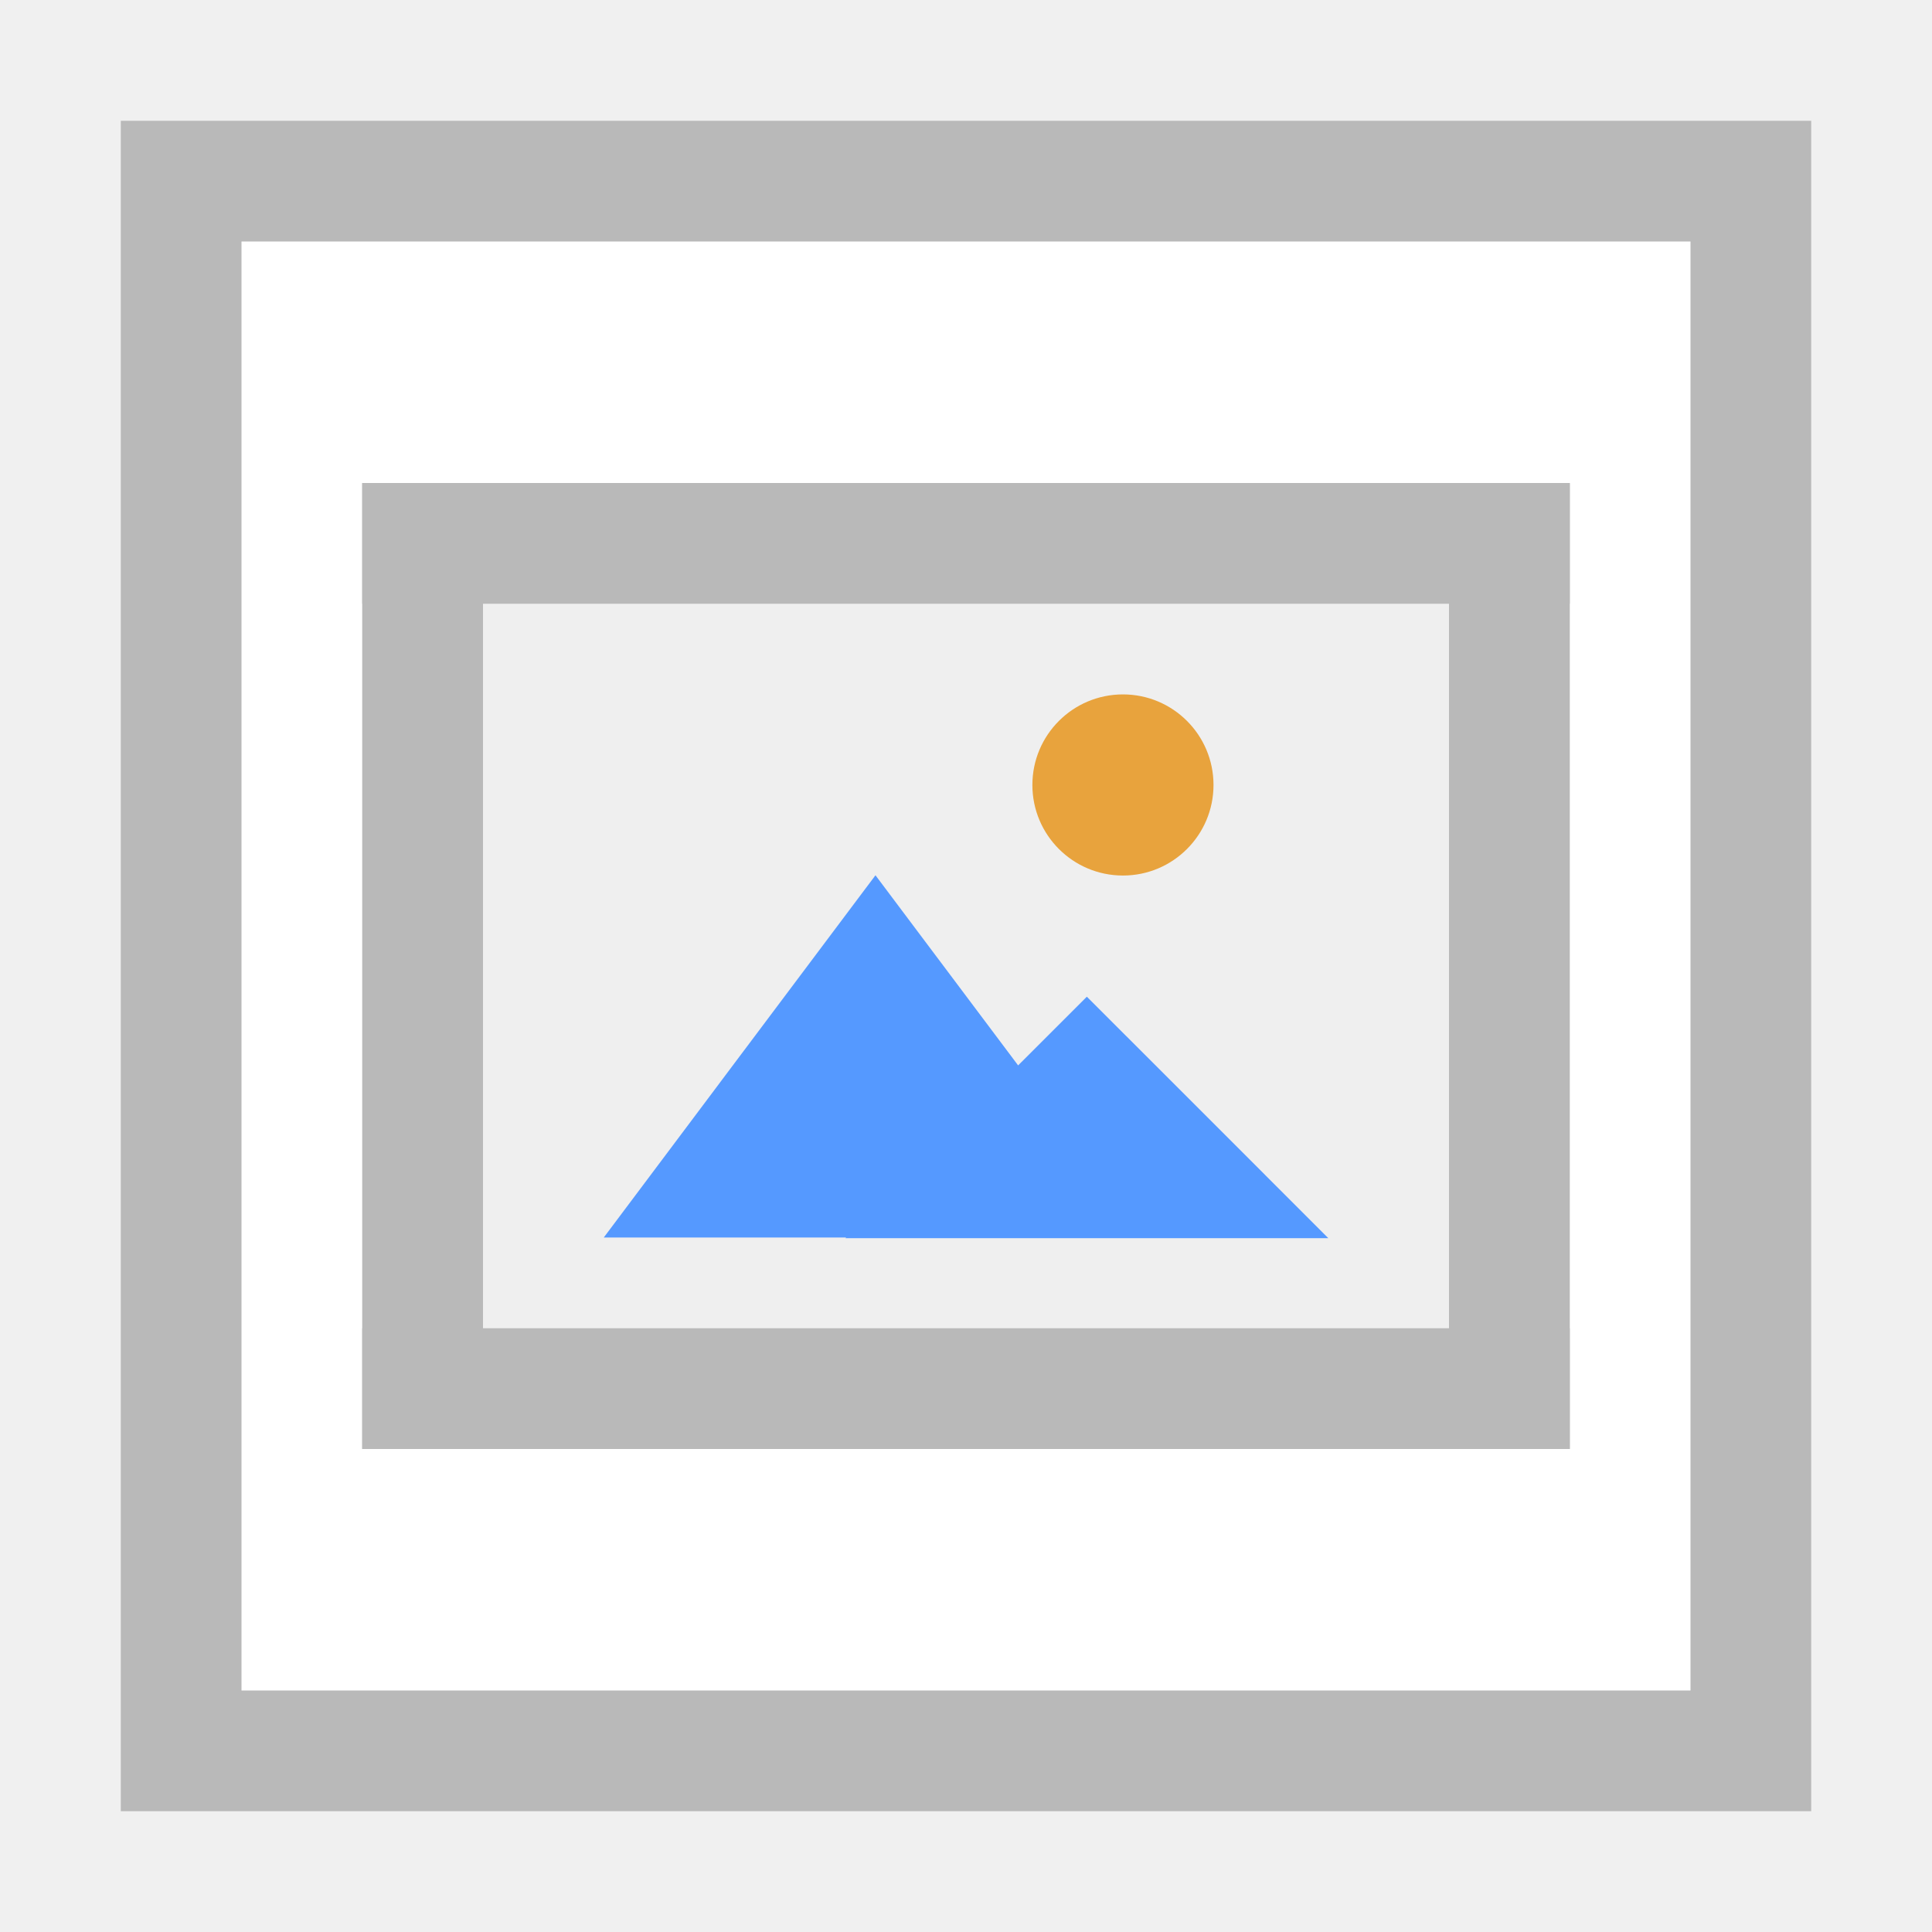
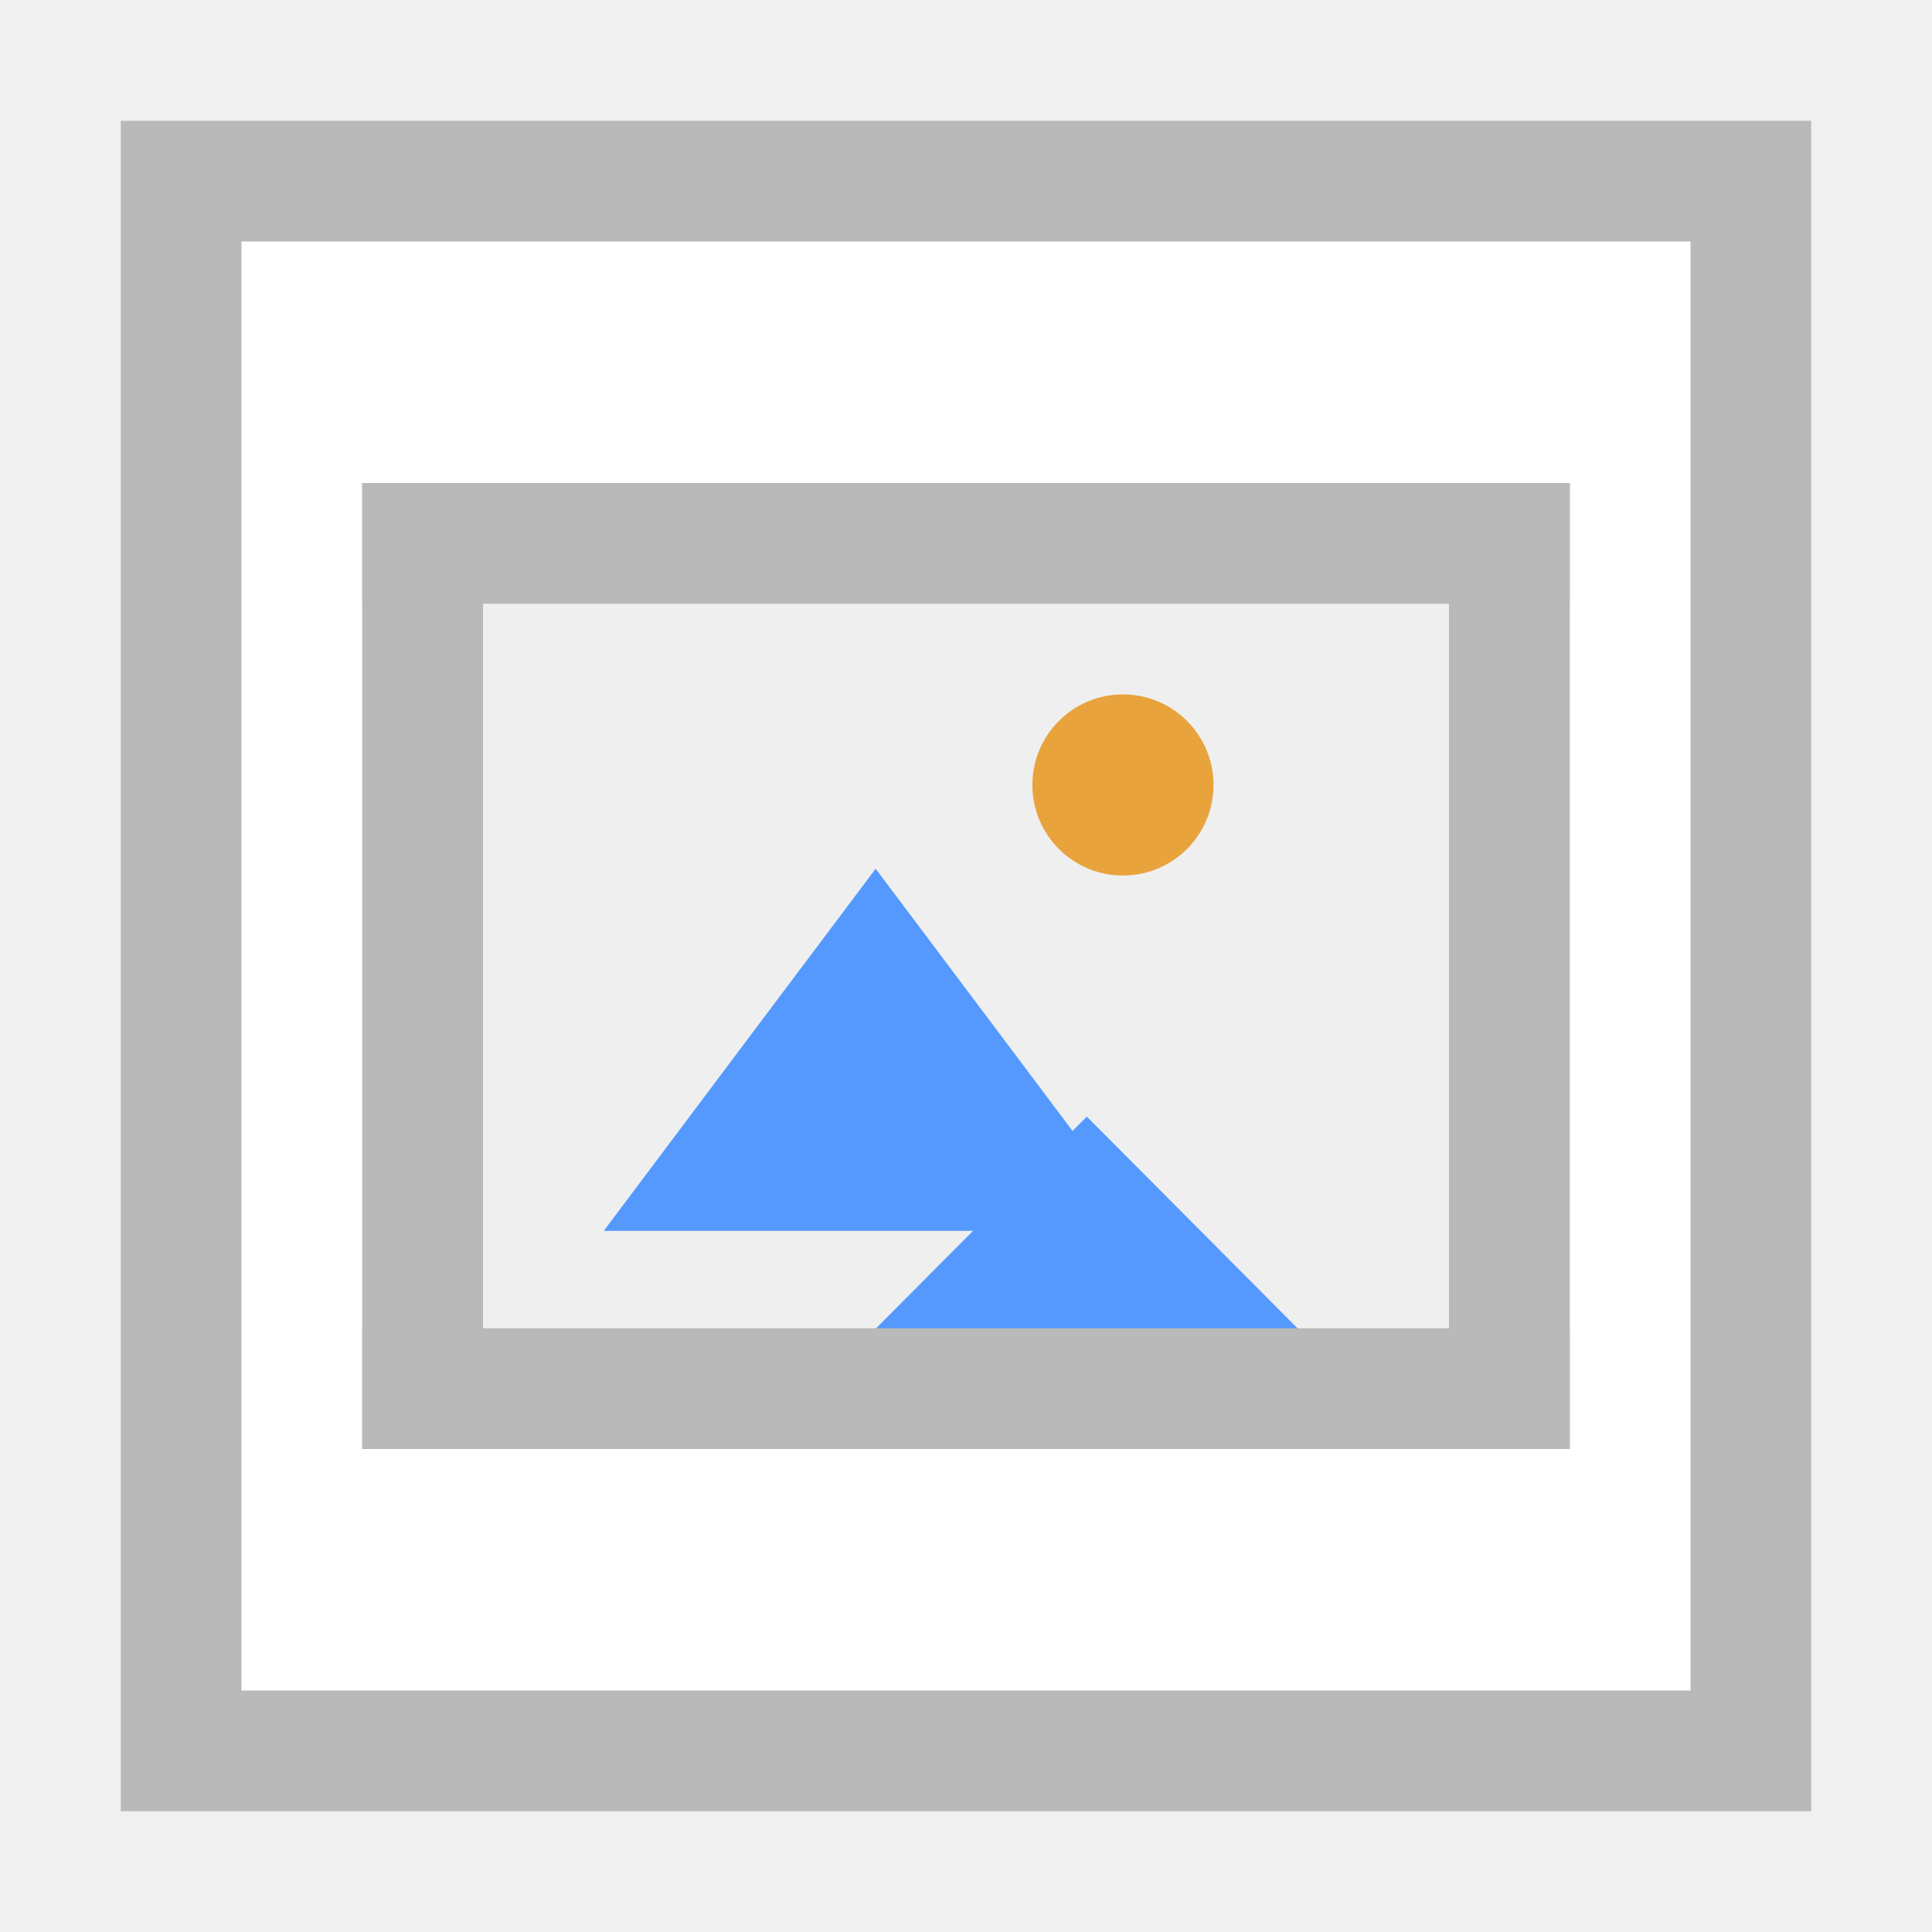
<svg xmlns="http://www.w3.org/2000/svg" width="16" height="16" viewBox="0 0 16 16">
  <path d="M1 1h14v14H1z" fill="#fff" stroke-linecap="square" />
  <path d="M1 1v14h14V1zm1 1h12v12H2z" fill="#b9b9b9" stroke-linecap="square" />
  <path d="M3 4h10v8H3z" fill="#efefef" stroke-linecap="square" />
  <g transform="matrix(.75 0 0 .75 -21.343 -777.193)" stroke="#faa" stroke-width="0">
-     <path d="M10.02 1043.785H-.645l2.666-4.618 2.667-4.618 2.667 4.617z" transform="matrix(.56258 0 0 .43307 35.487 597.89)" fill="#59f" />
-     <path transform="matrix(.50007 0 0 .28872 38.114 748.568)" d="M10.02 1043.785H-.645l2.666-4.618 2.667-4.618 2.667 4.617z" fill="#59f" />
+     <path d="M10.02 1043.785H-.645l2.666-4.618 2.667-4.618 2.667 4.617z" transform="matrix(.563 0 0 .433 35.487 597.89)" fill="#59f" />
+     <path transform="matrix(.5 0 0 .29 38.114 748.568)" d="M10.02 1043.785H-.645l2.666-4.618 2.667-4.618 2.667 4.617z" fill="#59f" />
    <circle cx="40.857" cy="1044.925" r="1" fill="#e8a33d" />
  </g>
  <path d="M3 4h10v1H3zM3 11h10v1H3z" fill="#b9b9b9" stroke-linecap="square" />
  <path d="M13 4v8h-1V4zM4 4v8H3V4z" fill="#b9b9b9" stroke-linecap="square" />
</svg>
